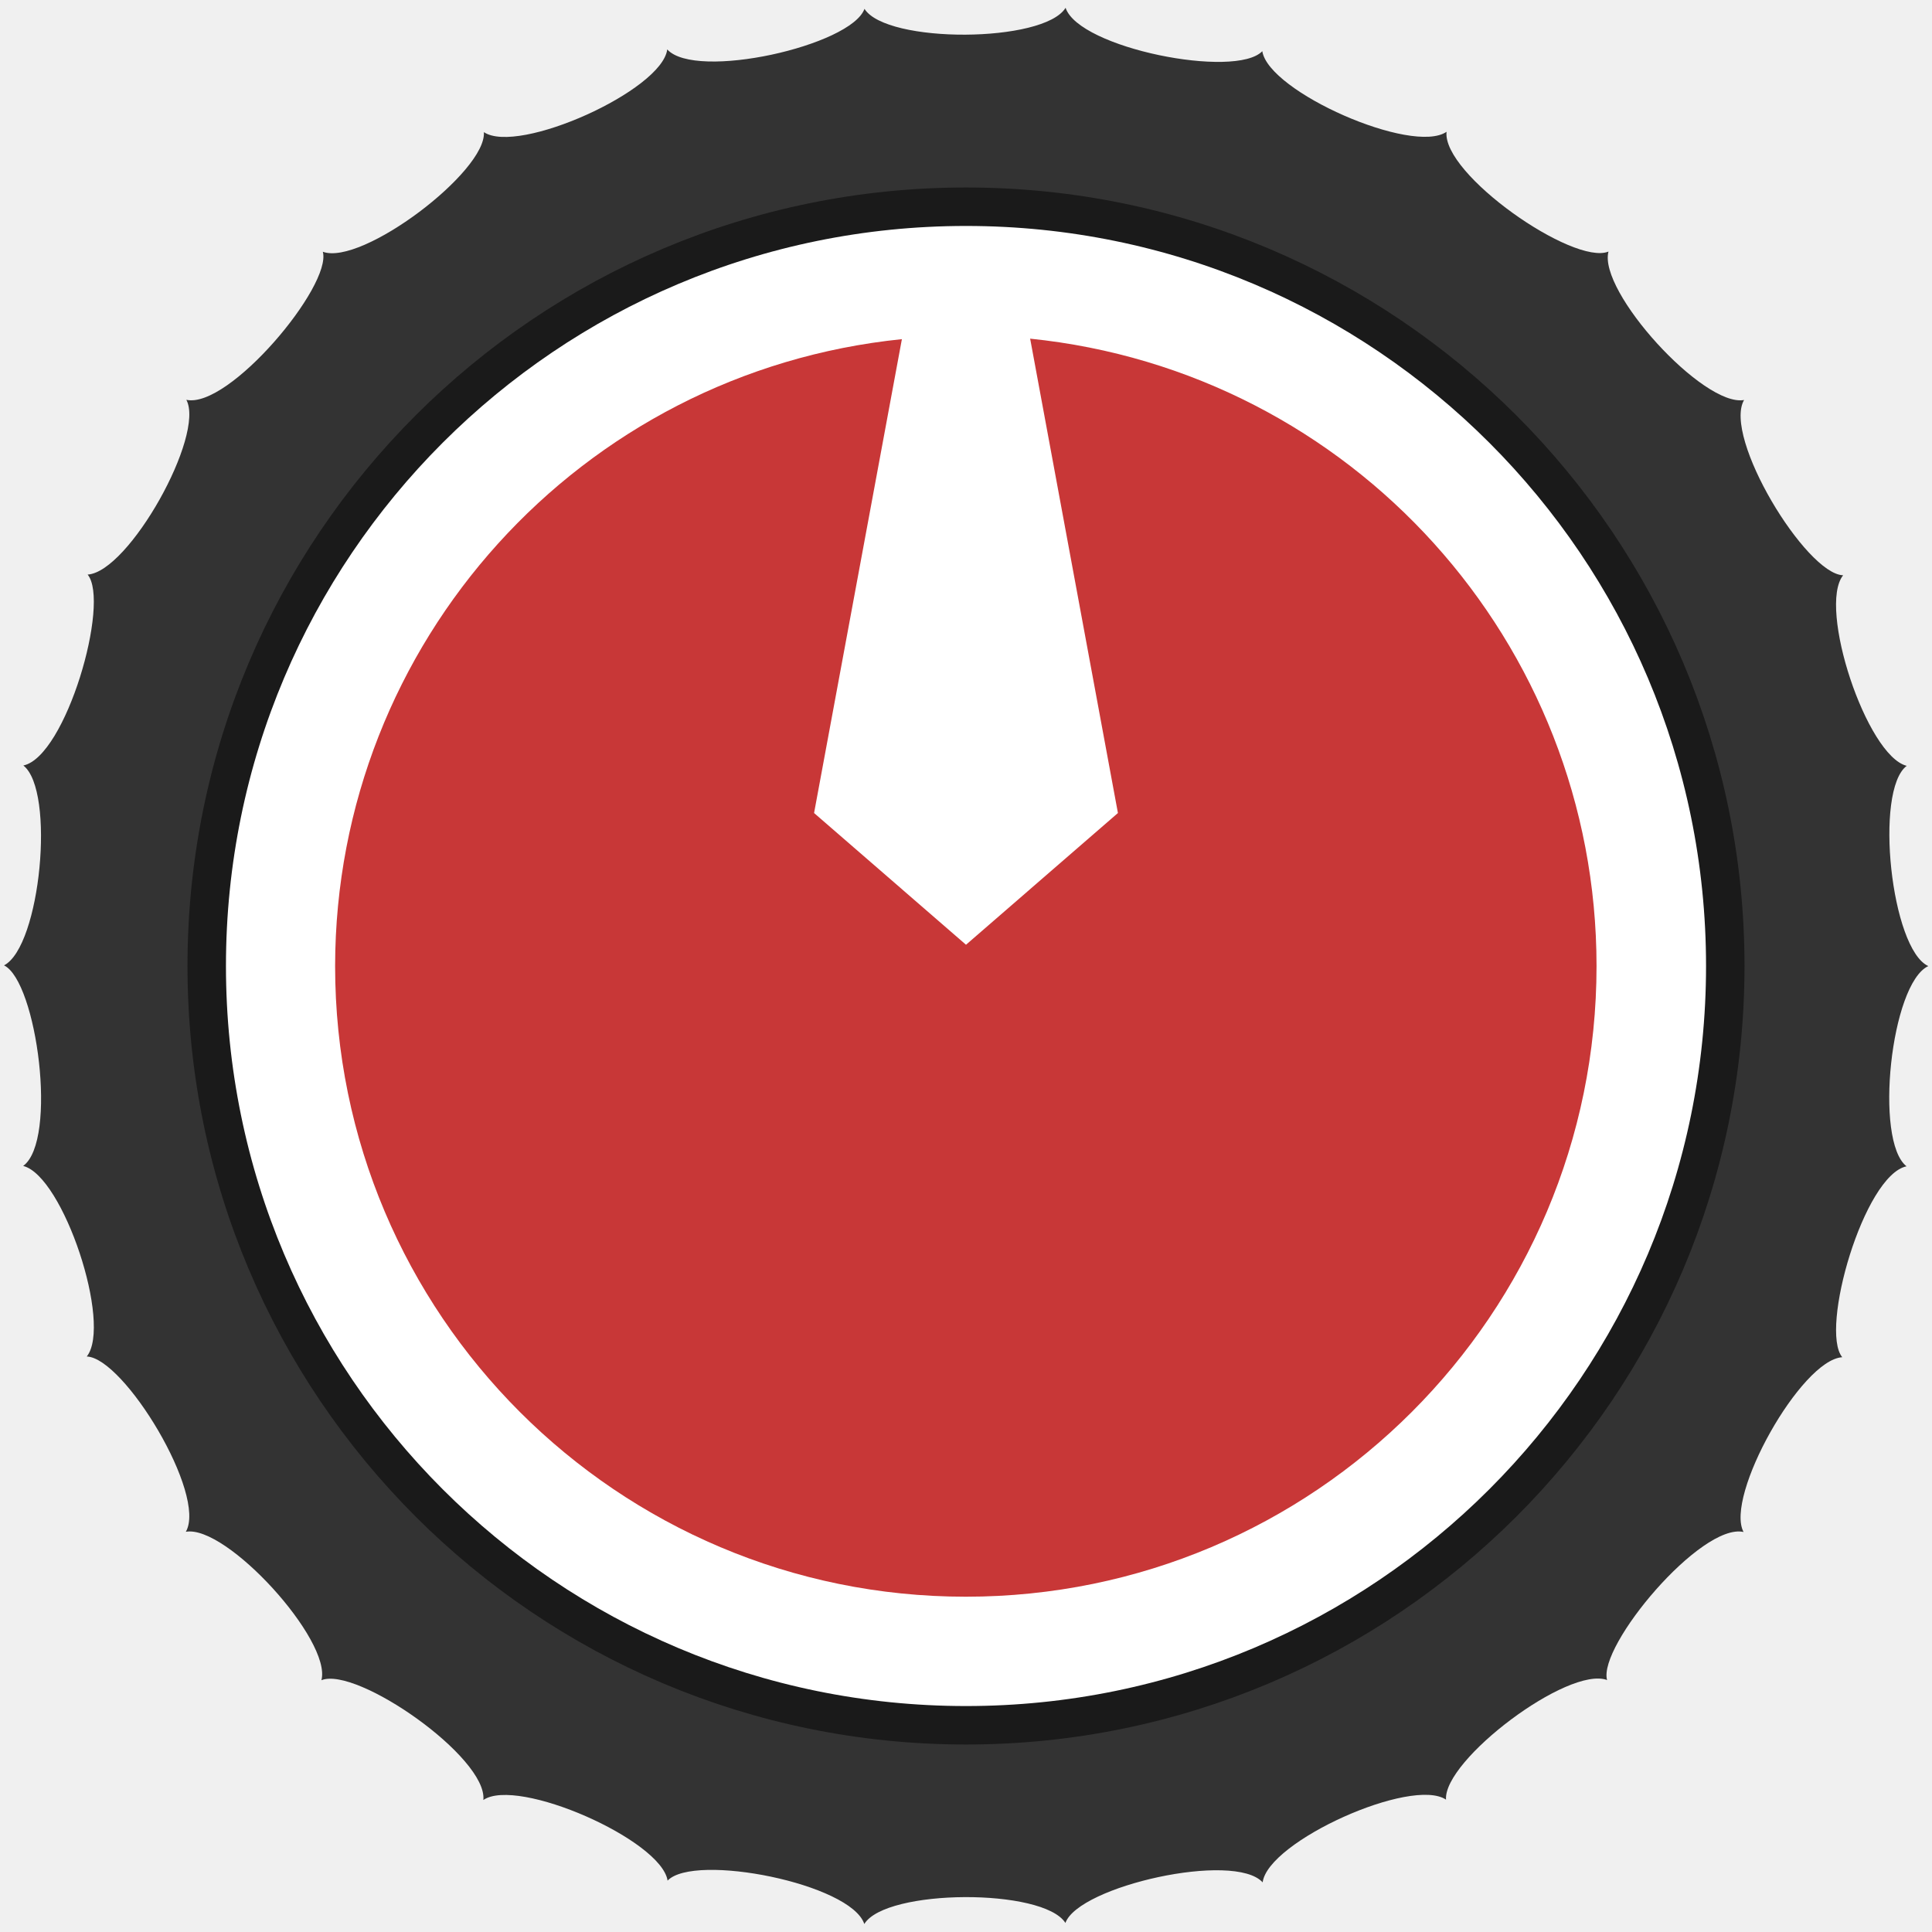
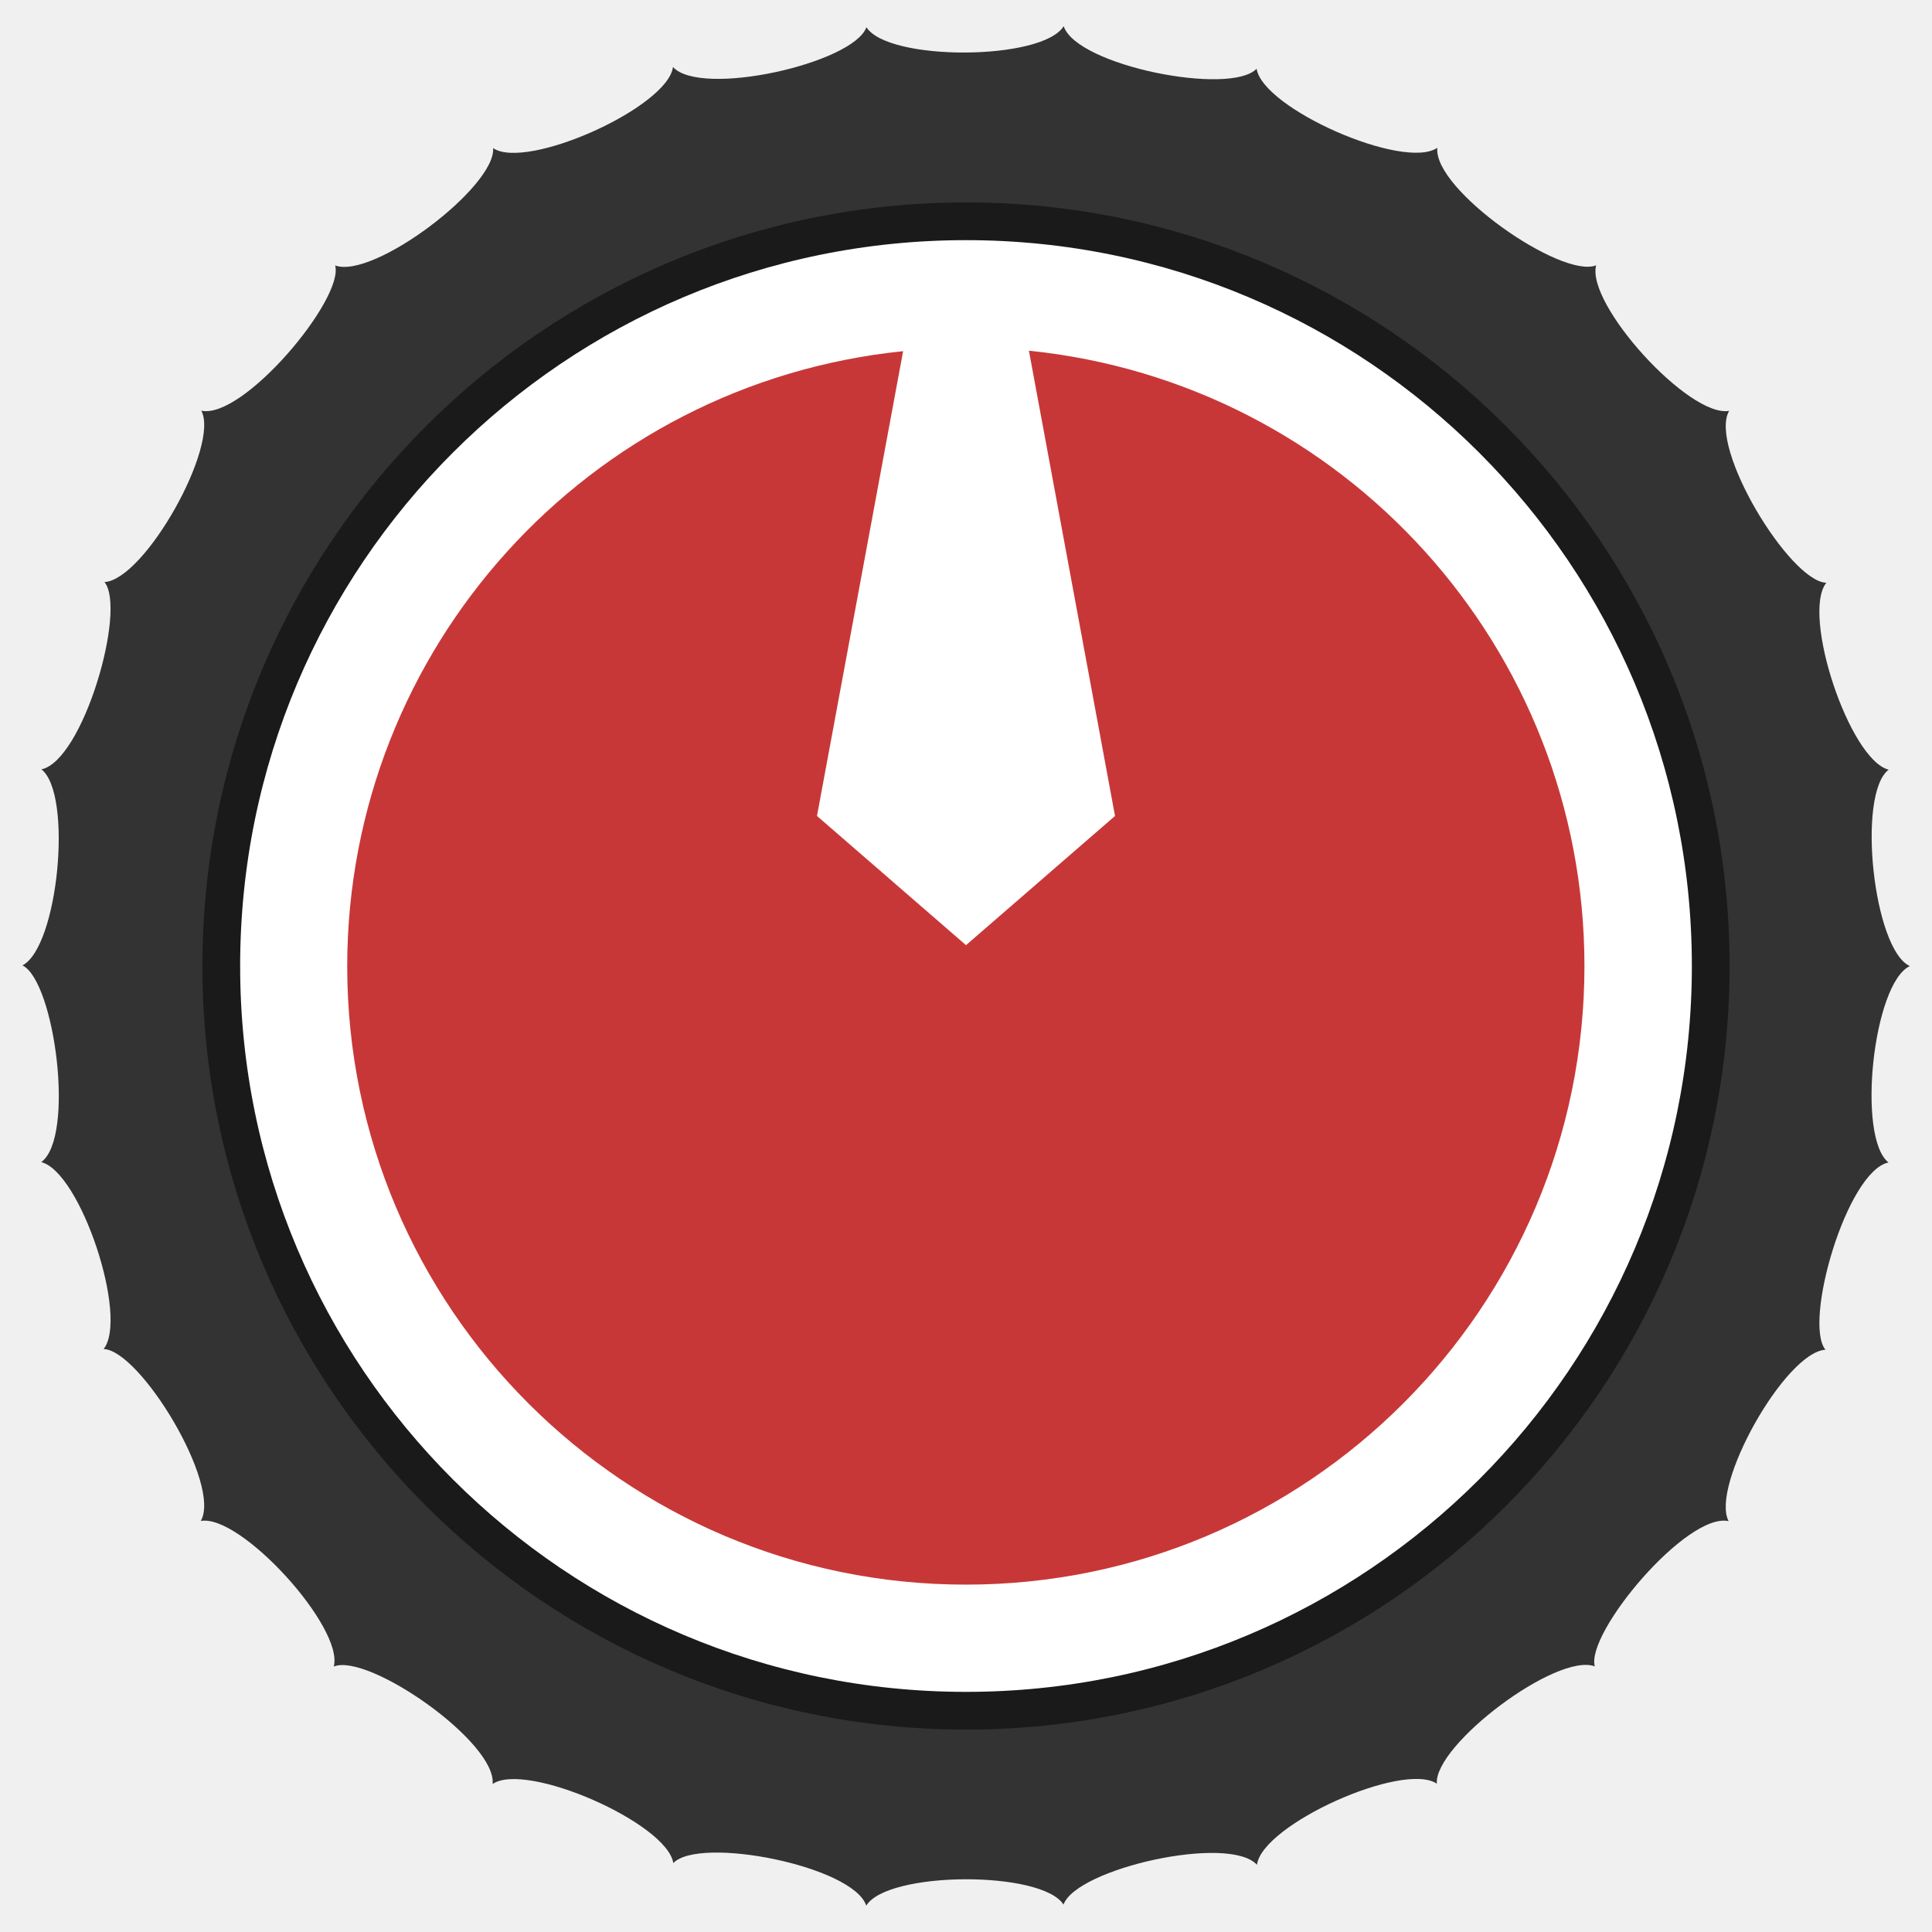
- <svg xmlns="http://www.w3.org/2000/svg" width="11mm" height="11mm" viewBox="0 0 11 11" version="1.1" id="svg2165">
+ <svg xmlns="http://www.w3.org/2000/svg" width="12mm" height="12mm" viewBox="0 0 12 12" version="1.1" id="svg2165">
  <defs id="defs2159" />
-   <g id="layer1" transform="translate(0,-286)">
-     <g id="g9808">
+   <g id="layer1" transform="translate(0,-285)">
+     <g id="g9808" transform="matrix(1.069997,0,0,1.069997,0.1150181,-20.90405)">
      <path id="path3223-3" d="m 10.979,291.5 7e-6,3.9e-4 c -0.212,-0.096 -0.309,-1 -0.123,-1.14 -0.228,-0.057 -0.508,-0.902 -0.362,-1.085 -0.212,-0.007 -0.686,-0.787 -0.564,-0.998 -0.231,0.042 -0.832,-0.619 -0.772,-0.845 -0.2,0.081 -0.947,-0.44 -0.922,-0.682 -0.194,0.133 -1.013,-0.227 -1.049,-0.459 -0.152,0.159 -1.044,-0.017 -1.12,-0.247 -0.123,0.201 -1.019,0.205 -1.145,0.006 -0.076,0.21 -0.961,0.409 -1.123,0.231 -0.03,0.234 -0.849,0.602 -1.044,0.471 0.016,0.225 -0.696,0.763 -0.917,0.681 0.053,0.194 -0.535,0.896 -0.777,0.843 0.108,0.202 -0.327,0.98 -0.562,0.995 0.13,0.158 -0.124,1.036 -0.366,1.087 0.183,0.143 0.098,1.03 -0.11,1.138 0.187,0.092 0.307,0.997 0.109,1.142 0.228,0.057 0.508,0.902 0.362,1.085 0.212,0.007 0.686,0.787 0.564,0.998 0.231,-0.042 0.832,0.619 0.772,0.845 0.2,-0.081 0.947,0.44 0.922,0.682 0.194,-0.133 1.013,0.227 1.049,0.459 0.152,-0.159 1.044,0.017 1.12,0.247 0.123,-0.201 1.019,-0.205 1.145,-0.006 0.076,-0.21 0.961,-0.409 1.123,-0.231 0.03,-0.234 0.849,-0.602 1.044,-0.471 -0.016,-0.225 0.696,-0.763 0.917,-0.681 -0.053,-0.194 0.535,-0.896 0.777,-0.843 -0.108,-0.202 0.327,-0.98 0.562,-0.995 -0.13,-0.158 0.124,-1.036 0.366,-1.087 -0.185,-0.144 -0.09,-1.04 0.124,-1.14 z" style="display:inline;fill:#333333;stroke:none;stroke-width:0.023" />
      <circle r="4.323" cy="291.5" cx="5.5" id="path827" style="fill:#ffffff;fill-opacity:1;stroke:#1a1a1a;stroke-width:0.219;stroke-miterlimit:4;stroke-dasharray:none;stroke-opacity:1" />
      <path id="path829" d="m 5.865,287.927 0.5,2.702 -0.865,0.75 -0.865,-0.75 0.5,-2.698 c -1.831,0.187 -3.225,1.728 -3.227,3.569 -4.24e-5,1.983 1.608,3.591 3.591,3.591 1.983,4e-5 3.591,-1.608 3.591,-3.591 -2.192e-4,-1.842 -1.394,-3.385 -3.226,-3.572 z" style="fill:#c83737;fill-opacity:1;stroke:none;stroke-width:0.225;stroke-miterlimit:4;stroke-dasharray:none;stroke-opacity:1" />
    </g>
  </g>
</svg>
